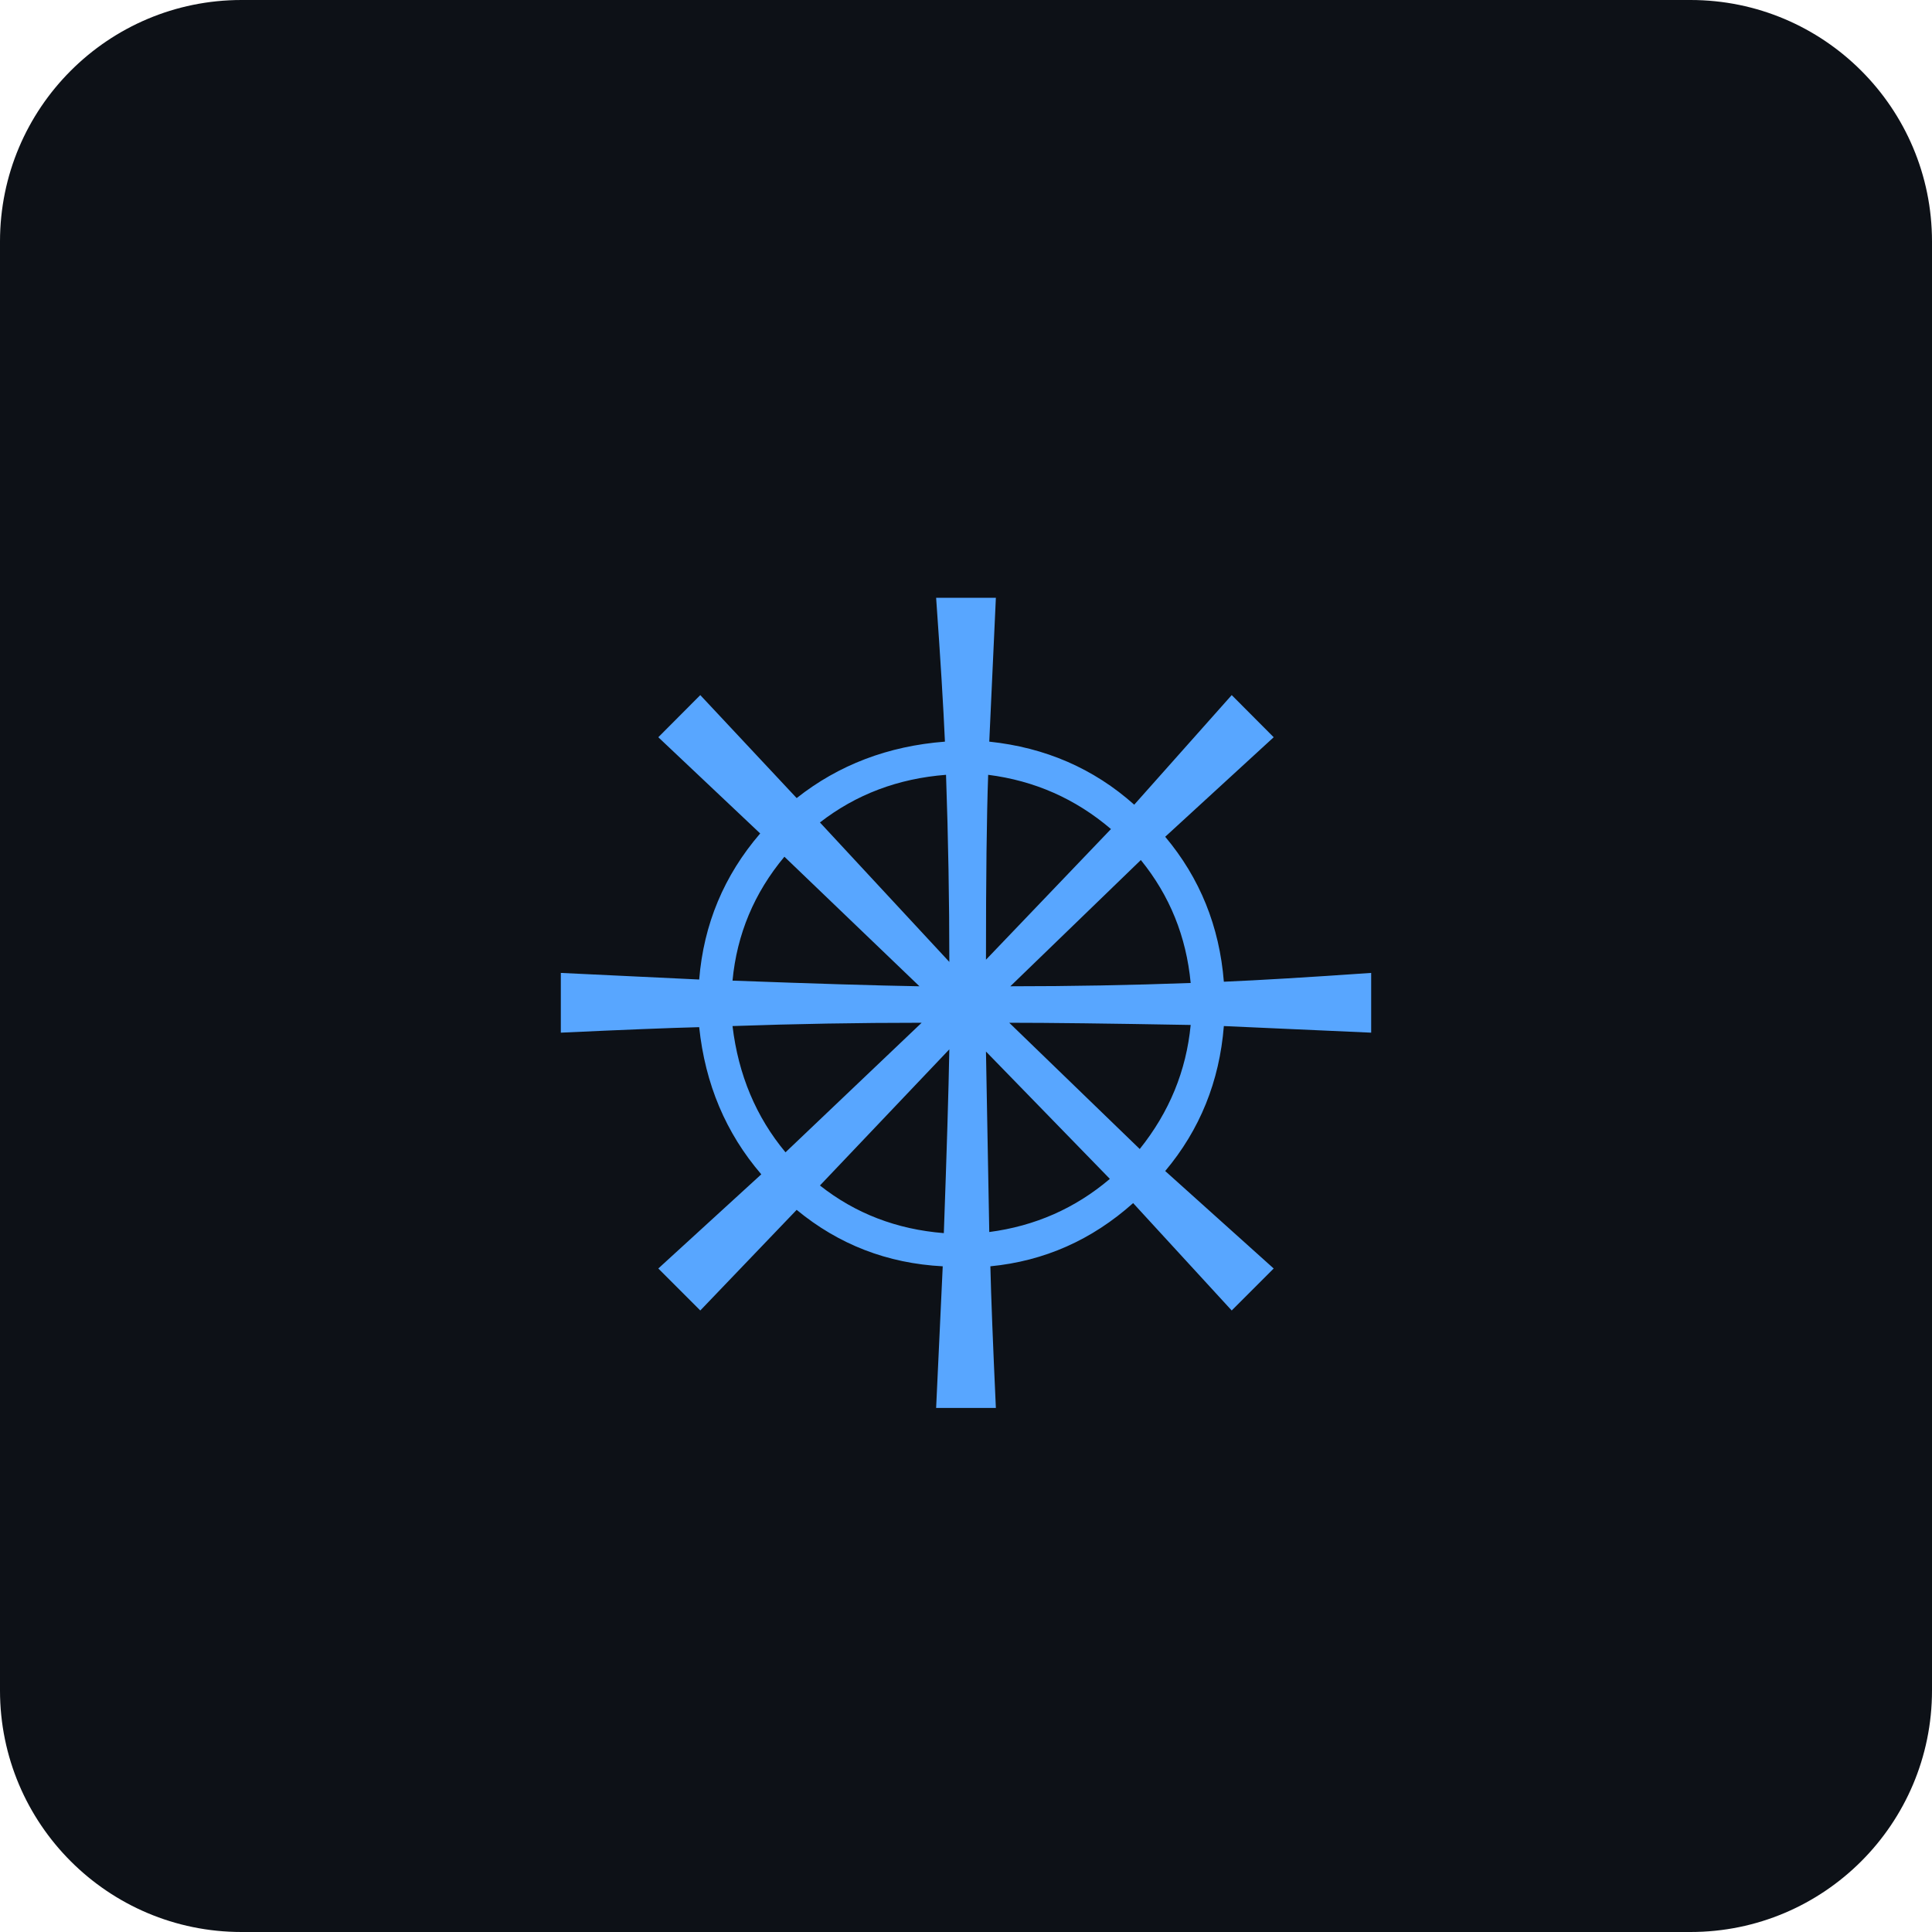
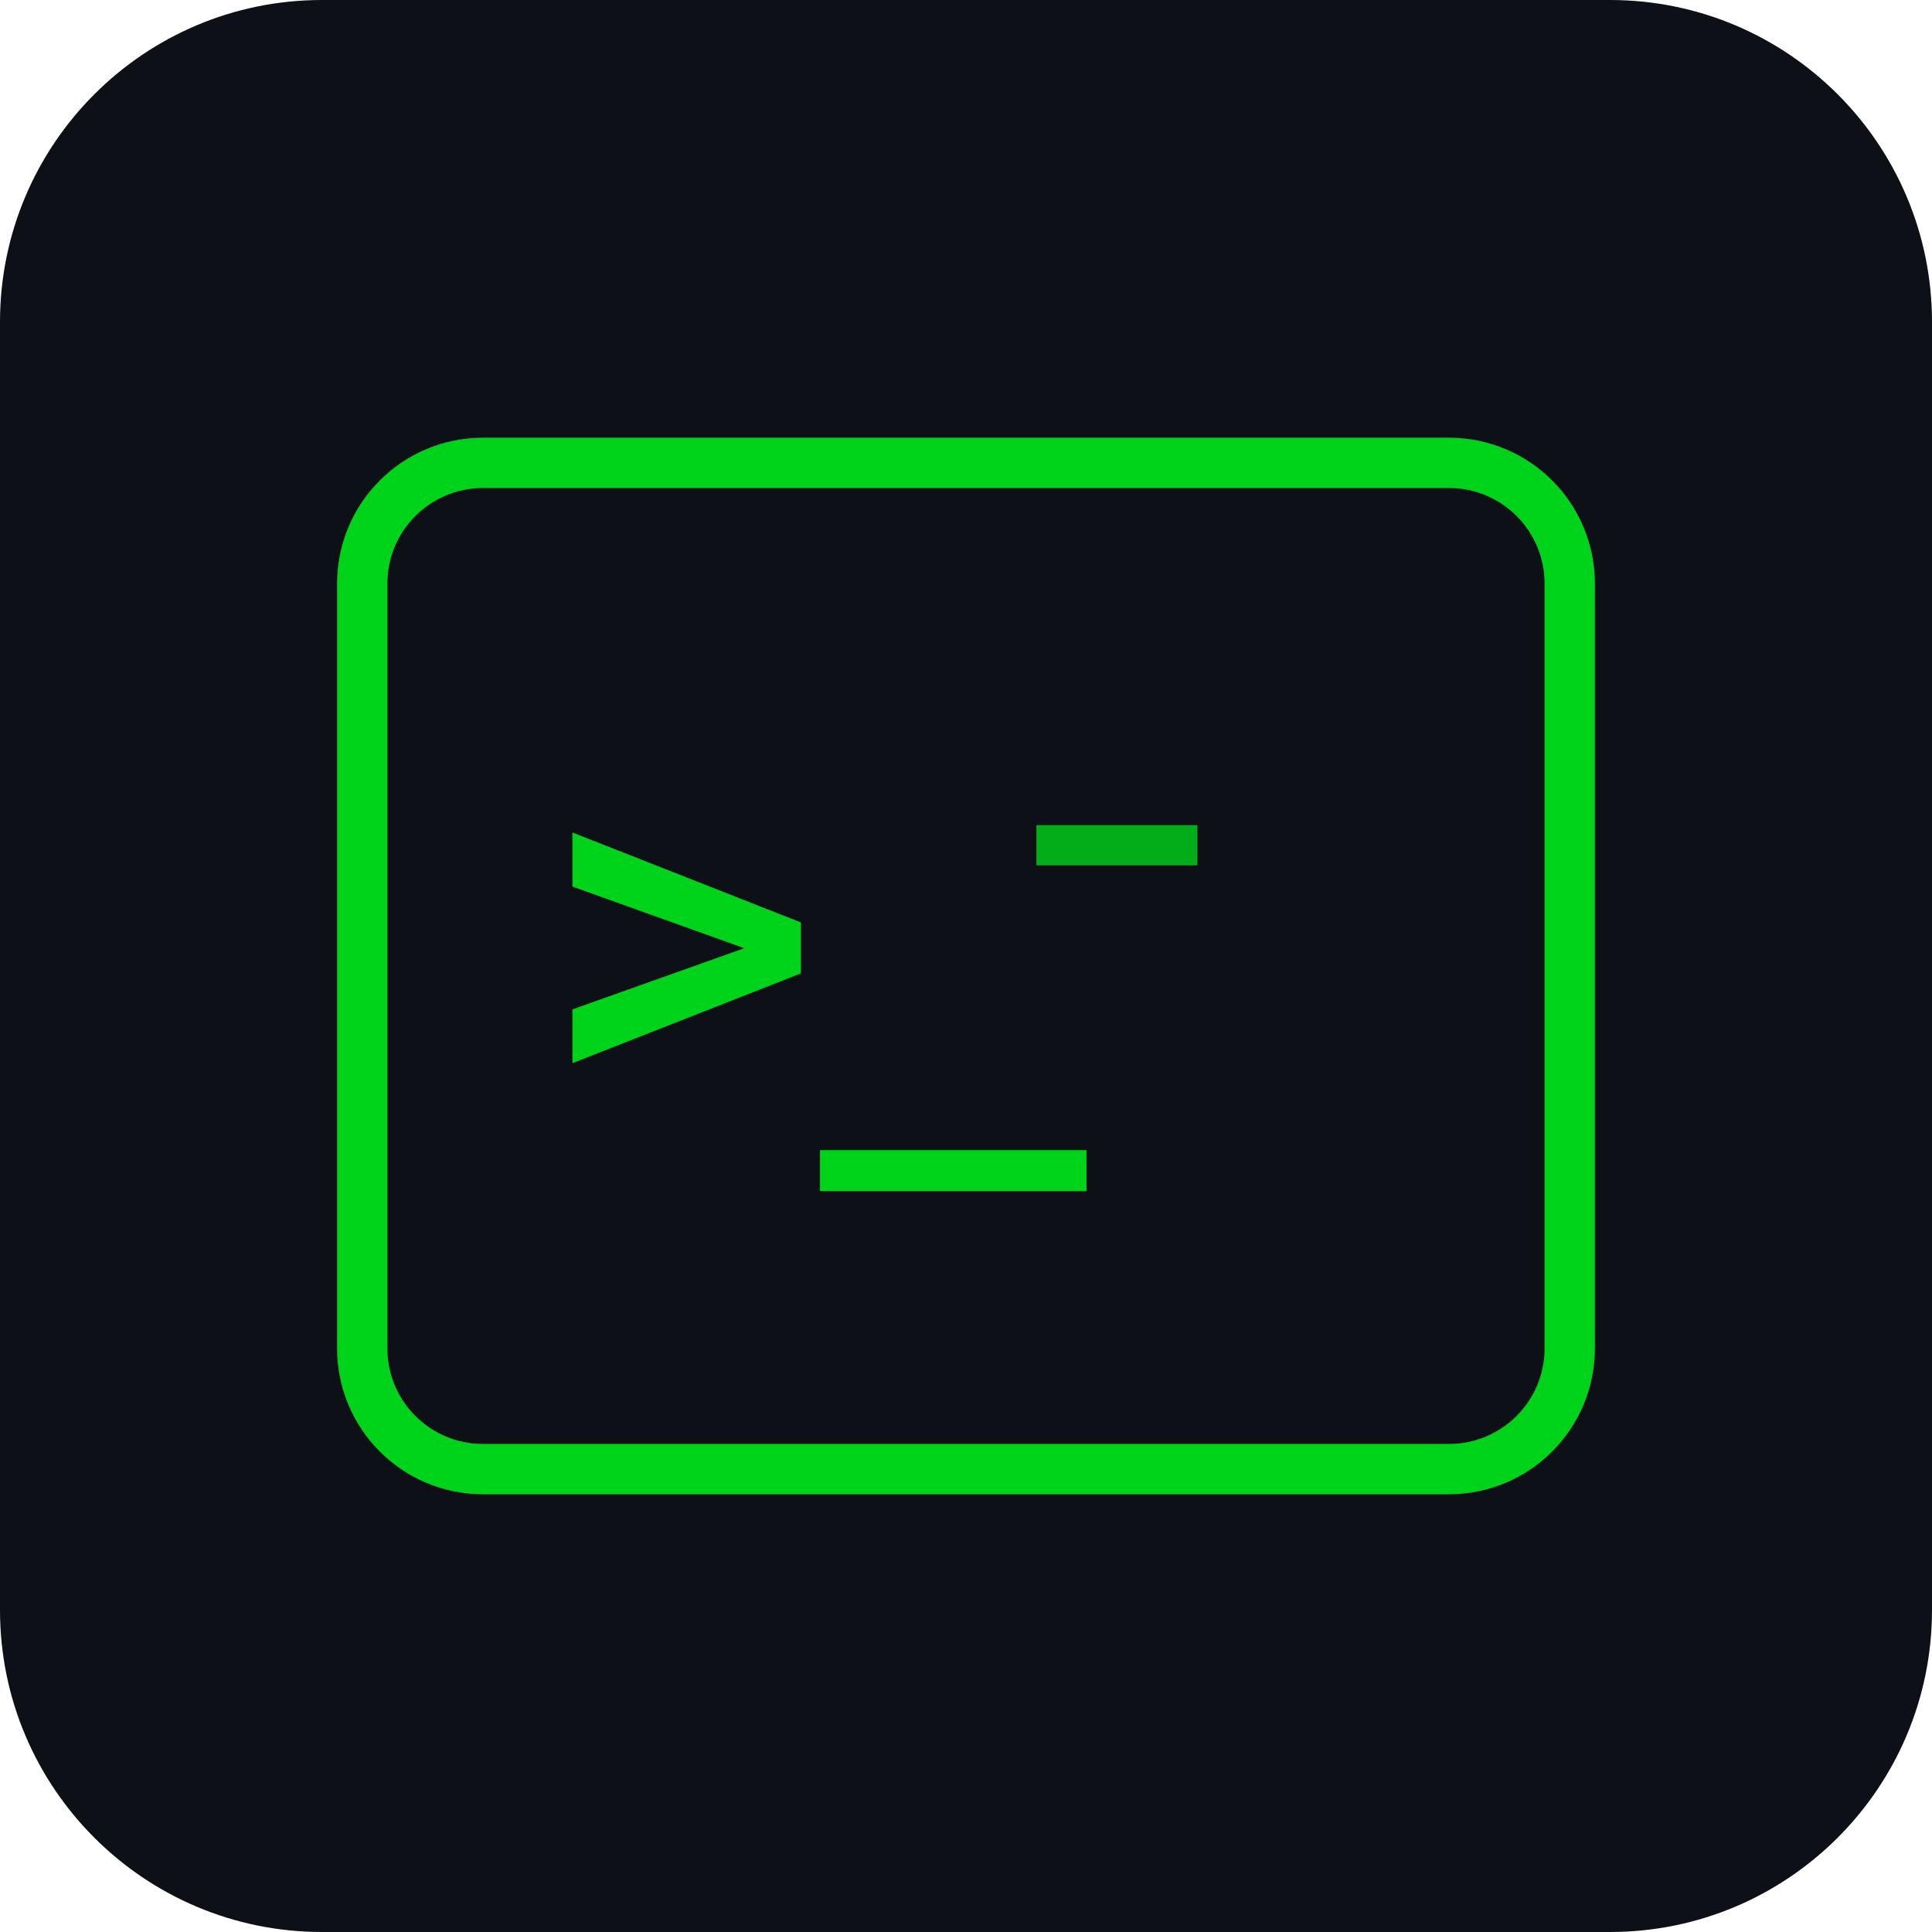
<svg xmlns="http://www.w3.org/2000/svg" viewBox="0 0 192 192">
-   <rect width="192" height="192" rx="24" fill="#0d1117" />
-   <text x="96" y="132" font-size="110" text-anchor="middle" fill="#58a6ff">⎈</text>
+   <rect width="192" height="192" rx="32" fill="#0d1117" />
+   <rect x="36" y="46" width="120" height="100" rx="12" fill="none" stroke="#00d41a" stroke-width="5" />
+   <text x="55" y="108" font-family="monospace" font-size="44" font-weight="bold" fill="#00d41a">&gt;_</text>
+   <rect x="103" y="82" width="16" height="4" fill="#00d41a" opacity="0.8" />
</svg>
